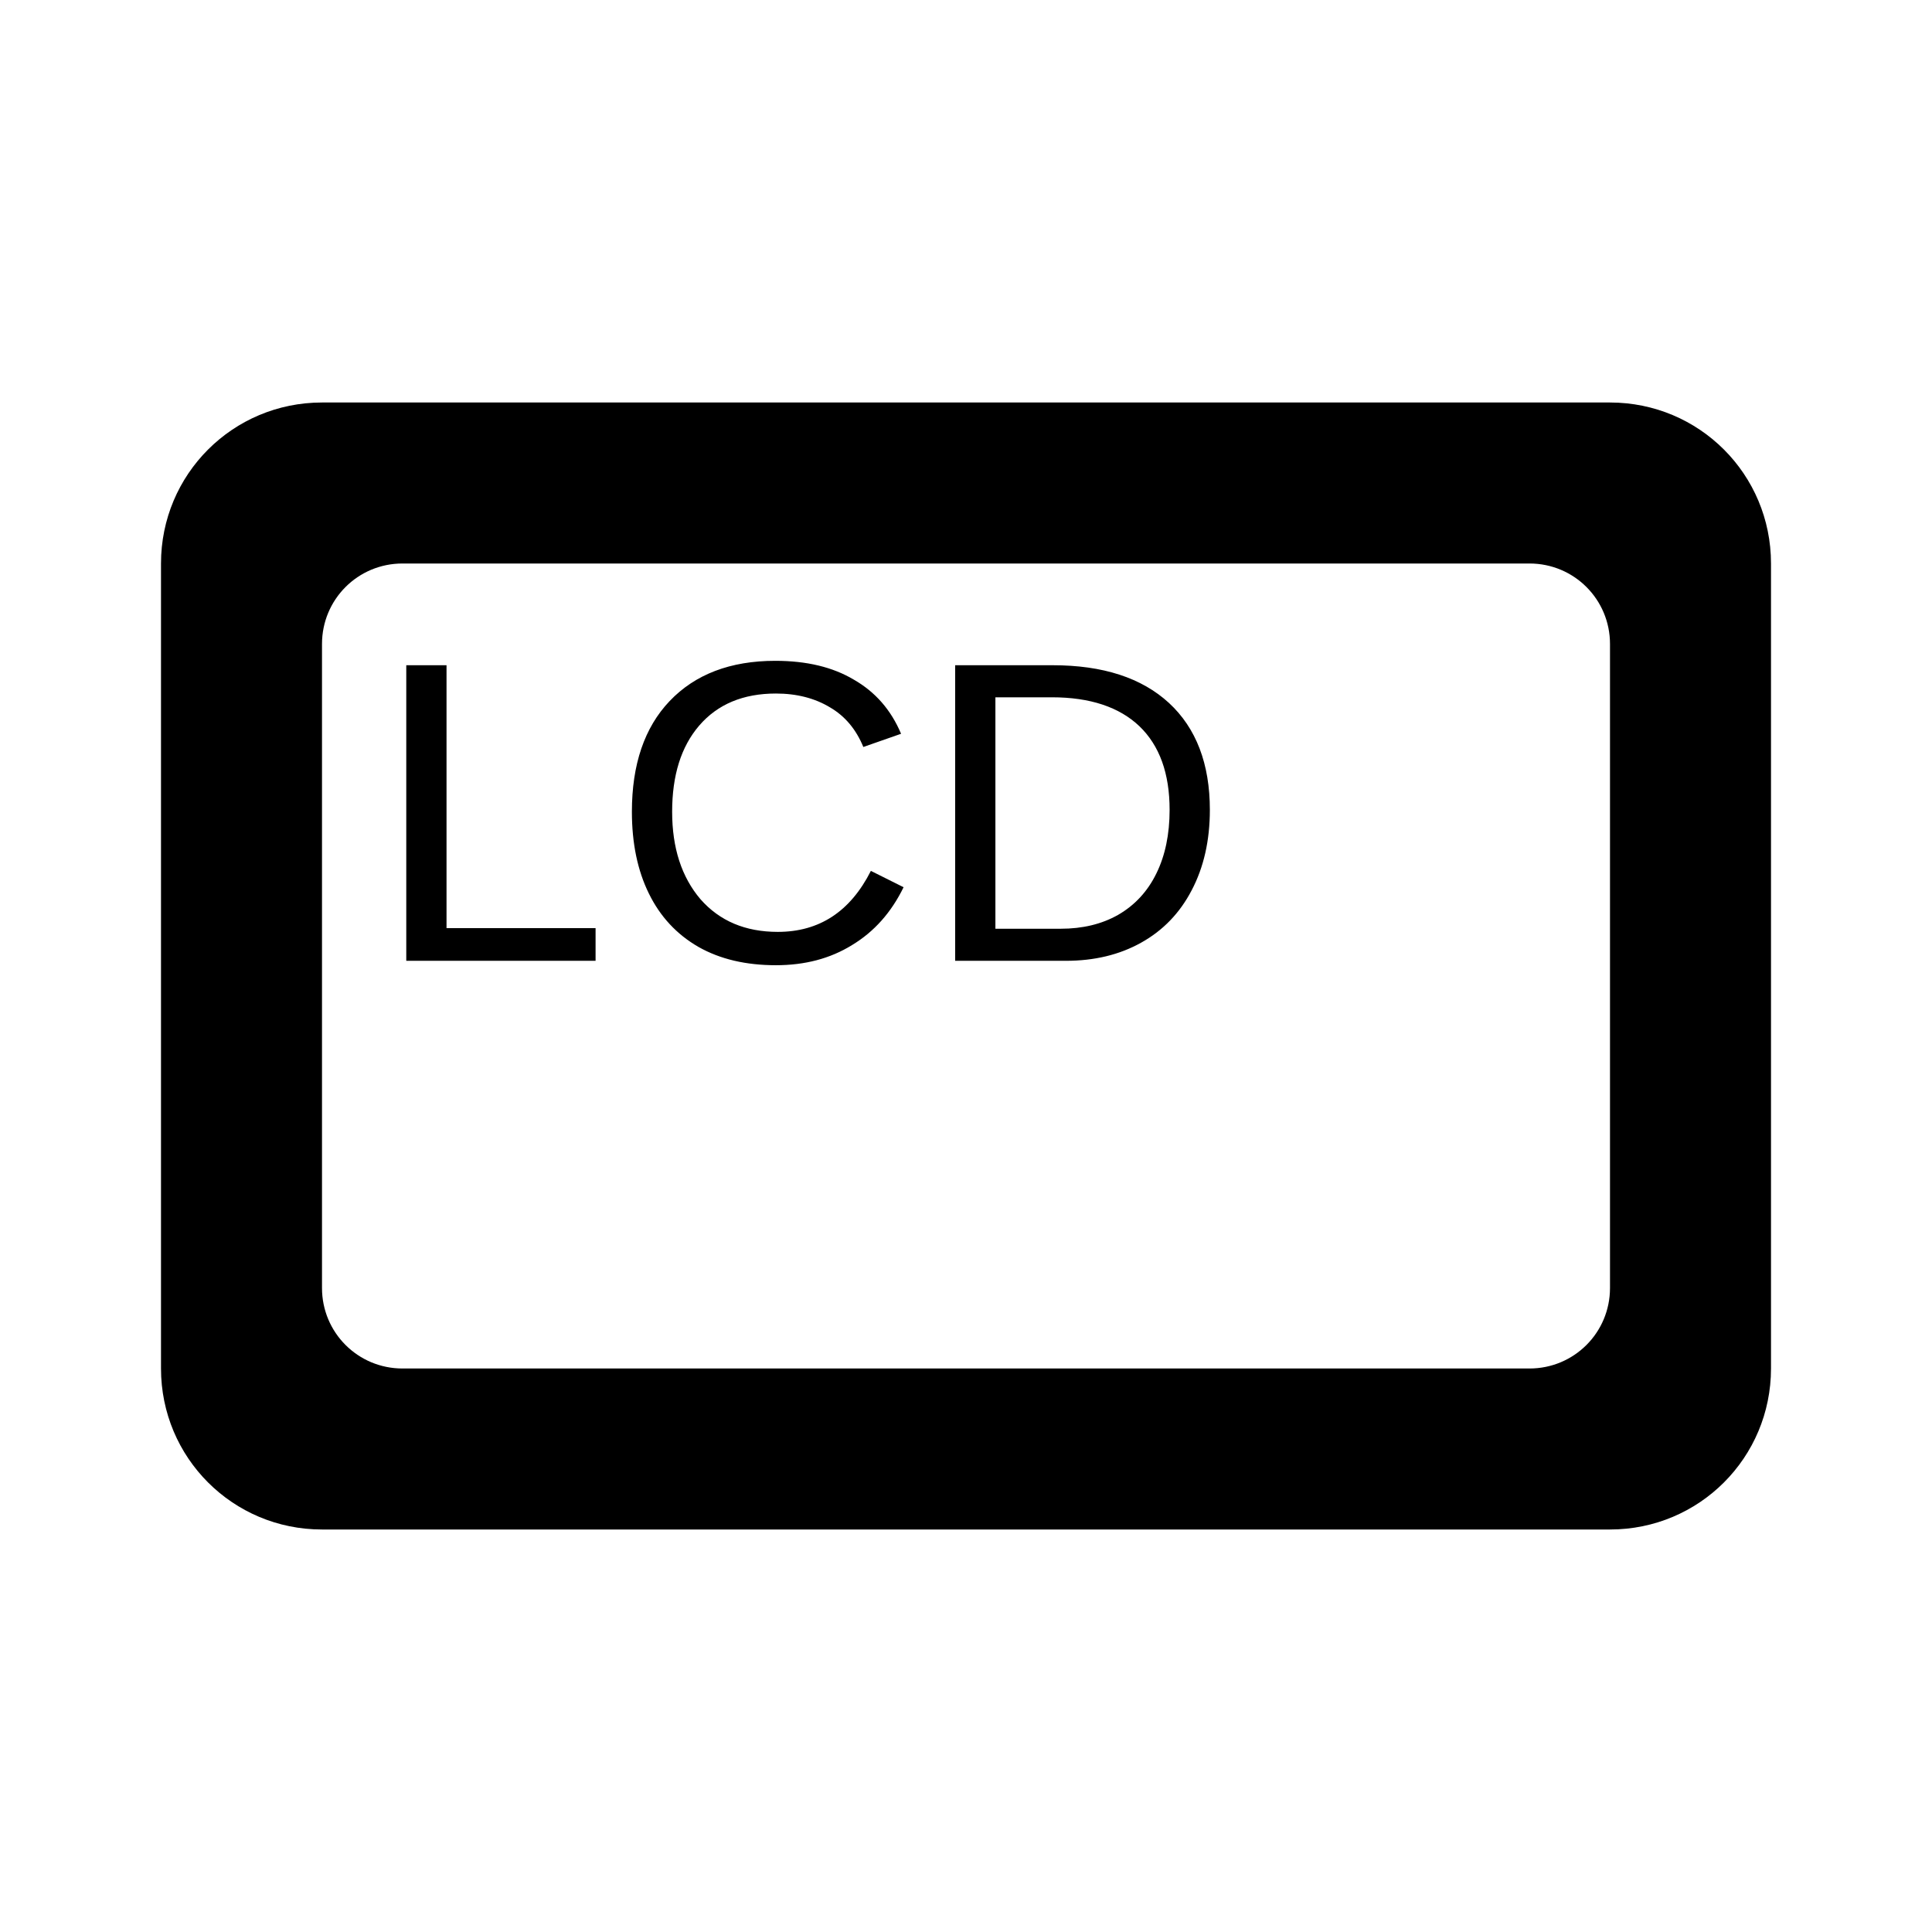
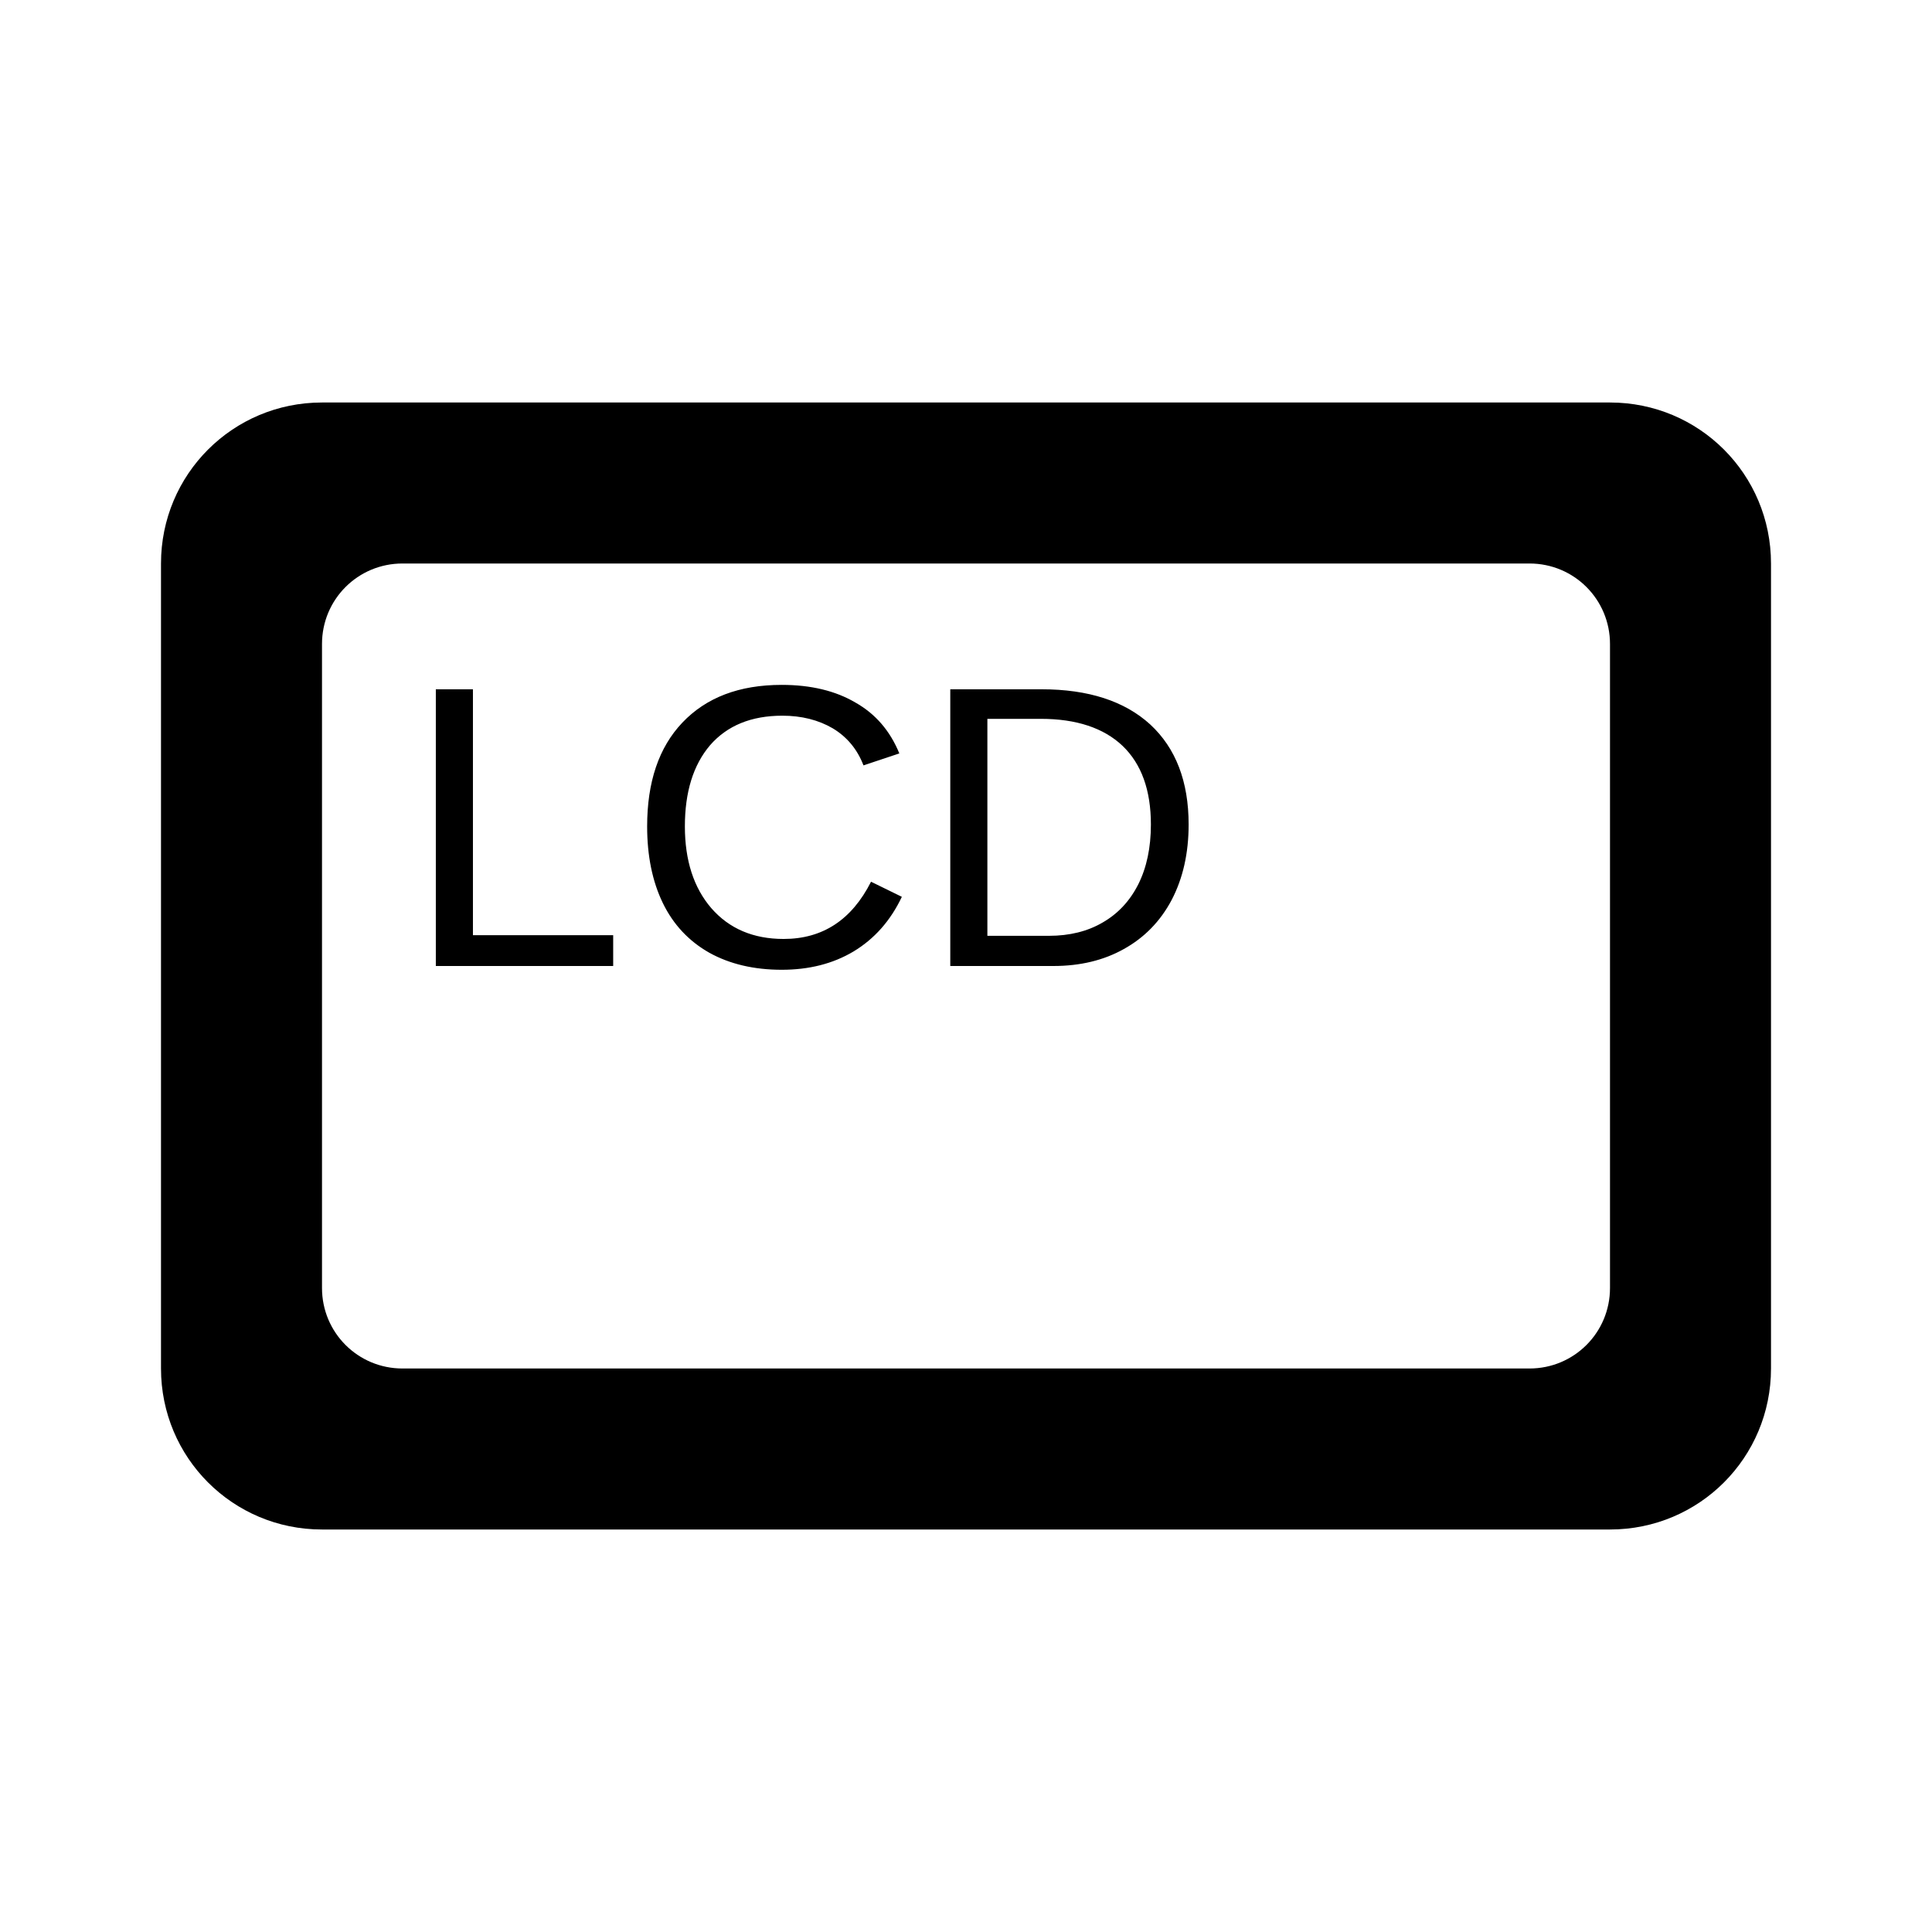
<svg xmlns="http://www.w3.org/2000/svg" viewBox="0 0 48 48">
  <path fill="currentColor" d="M8 10c-2.216 0-4 1.784-4 4v20c0 2.216 1.784 4 4 4h32c2.216 0 4-1.784 4-4V14c0-2.216-1.784-4-4-4zm2 4h28c1.108 0 2 .892 2 2v16c0 1.108-.892 2-2 2H10c-1.108 0-2-.892-2-2V16c0-1.108.892-2 2-2z" />
-   <text style="line-height:25px;-inkscape-font-specification:Arial" x="9.219" y="23.87" font-family="Arial" font-size="10.667" font-weight="400" letter-spacing="0" word-spacing="0">
-     <tspan x="9.219" y="23.87">LCD</tspan>
+   <text x="10" y="24" font-family="Arial" font-size="10">
+     <tspan>LCD</tspan>
  </text>
</svg>
